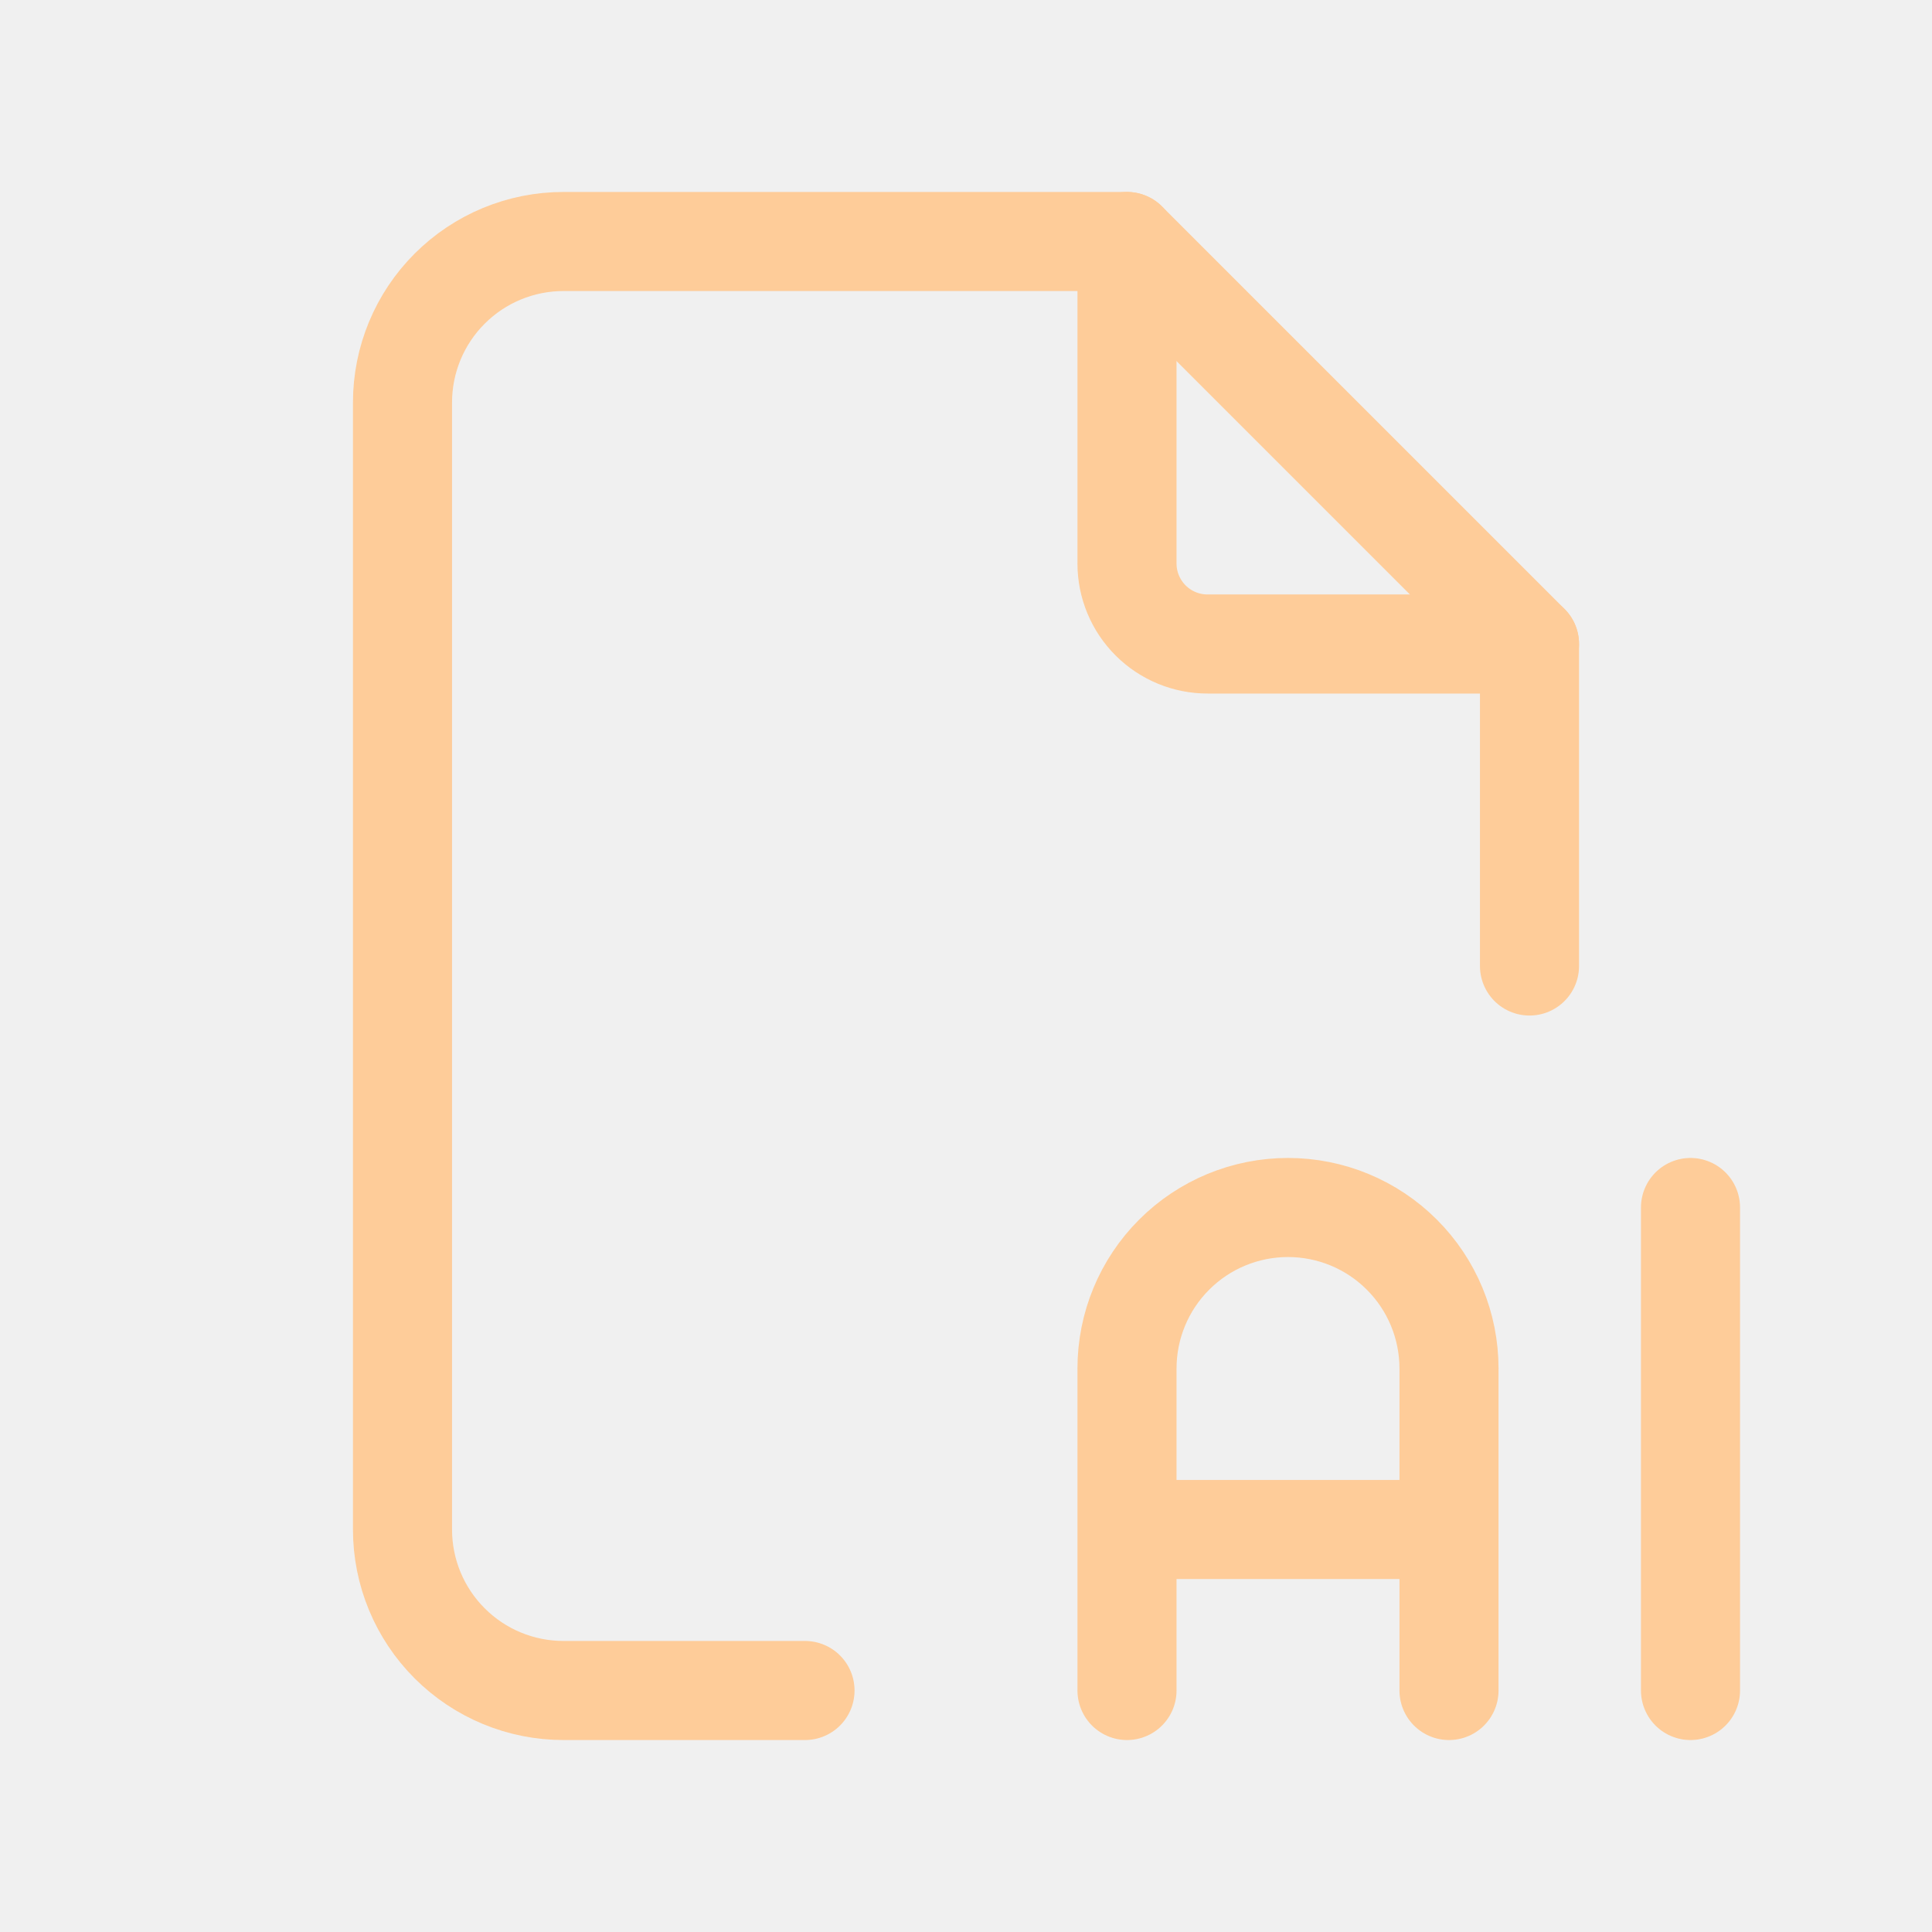
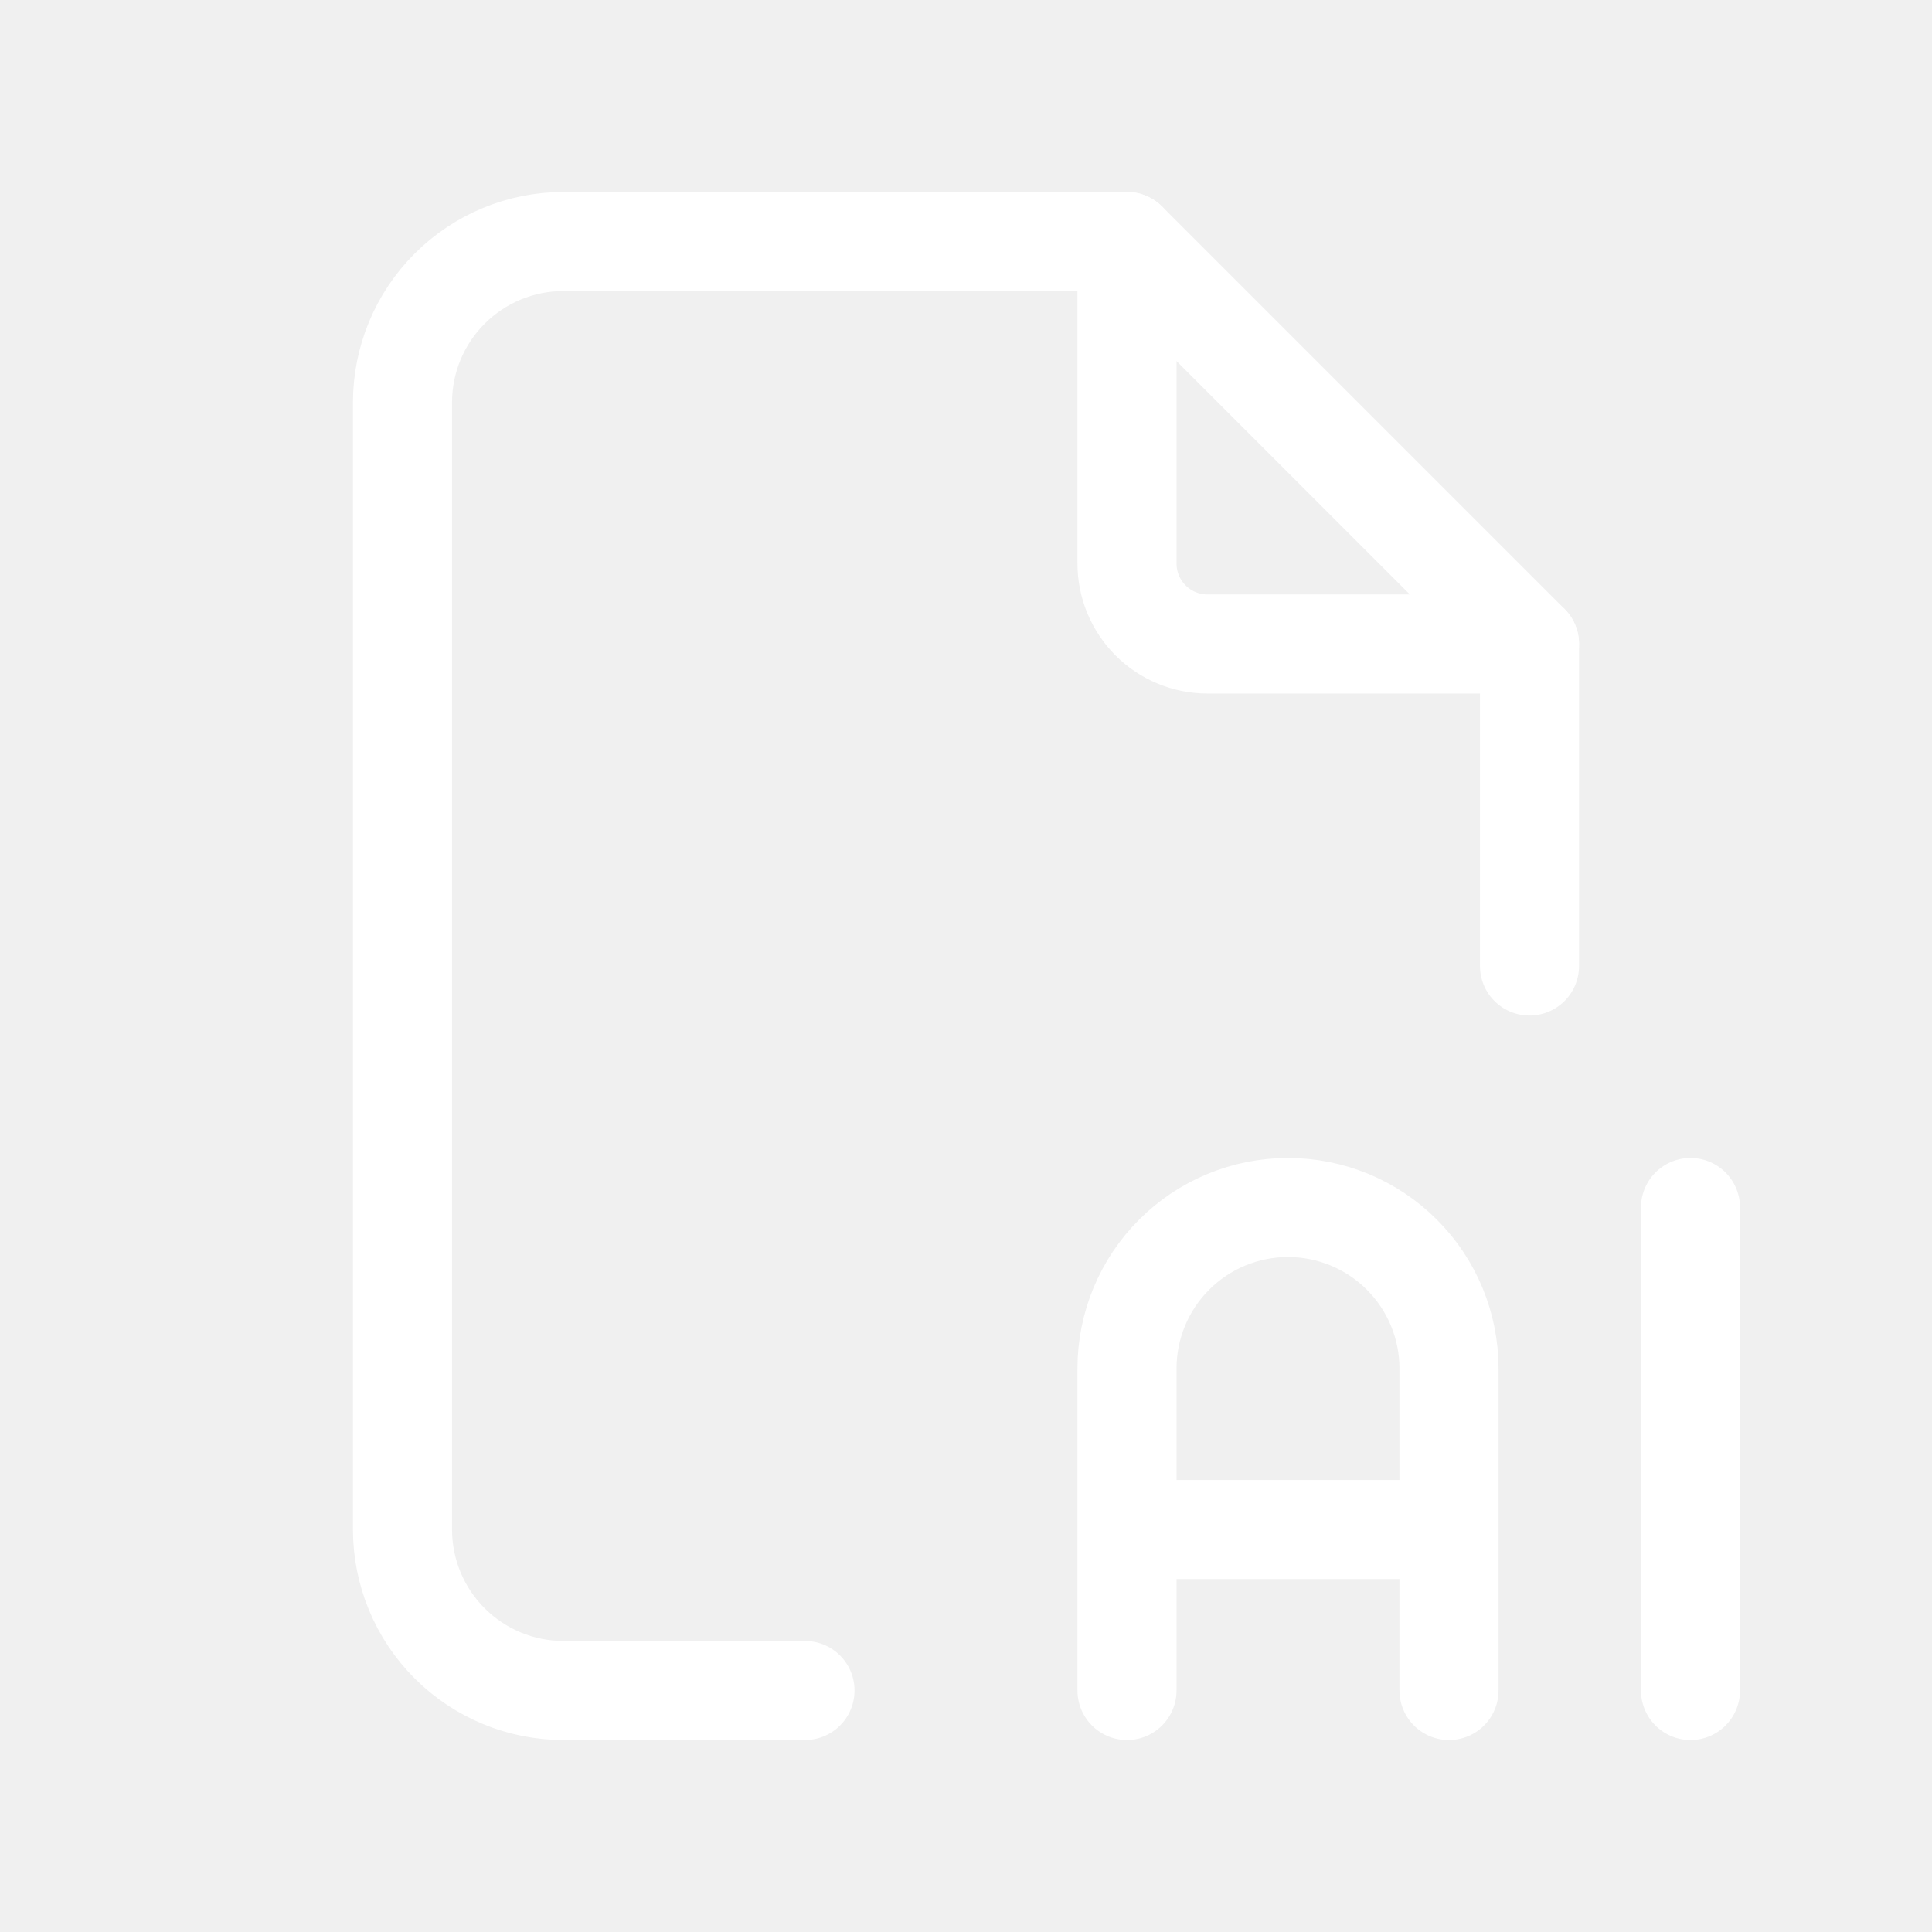
<svg xmlns="http://www.w3.org/2000/svg" width="39" height="39" viewBox="0 0 39 39" fill="none">
-   <path d="M22.75 4.875V11.375C22.75 11.806 22.921 12.219 23.226 12.524C23.531 12.829 23.944 13 24.375 13H30.875" stroke="#FECC99" stroke-width="2" stroke-linecap="round" stroke-linejoin="round" />
-   <path d="M16.25 34.125H11.375C10.513 34.125 9.686 33.783 9.077 33.173C8.467 32.564 8.125 31.737 8.125 30.875V8.125C8.125 7.263 8.467 6.436 9.077 5.827C9.686 5.217 10.513 4.875 11.375 4.875H22.75L30.875 13V19.5" stroke="#FECC99" stroke-width="2" stroke-linecap="round" stroke-linejoin="round" />
-   <path d="M22.75 34.125V27.625C22.75 26.763 23.092 25.936 23.702 25.327C24.311 24.717 25.138 24.375 26 24.375C26.862 24.375 27.689 24.717 28.298 25.327C28.908 25.936 29.25 26.763 29.25 27.625V34.125M22.75 30.875H29.25M34.125 24.375V34.125" stroke="#FECC99" stroke-width="2" stroke-linecap="round" stroke-linejoin="round" />
+   <path d="M22.75 4.875V11.375C22.75 11.806 22.921 12.219 23.226 12.524C23.531 12.829 23.944 13 24.375 13H30.875" stroke="white" stroke-width="2" stroke-linecap="round" stroke-linejoin="round" />
+   <path d="M16.25 34.125H11.375C10.513 34.125 9.686 33.783 9.077 33.173C8.467 32.564 8.125 31.737 8.125 30.875V8.125C8.125 7.263 8.467 6.436 9.077 5.827C9.686 5.217 10.513 4.875 11.375 4.875H22.75L30.875 13V19.5" stroke="white" stroke-width="2" stroke-linecap="round" stroke-linejoin="round" />
+   <path d="M22.75 34.125V27.625C22.75 26.763 23.092 25.936 23.702 25.327C24.311 24.717 25.138 24.375 26 24.375C26.862 24.375 27.689 24.717 28.298 25.327C28.908 25.936 29.25 26.763 29.25 27.625V34.125M22.75 30.875H29.25M34.125 24.375V34.125" stroke="white" stroke-width="2" stroke-linecap="round" stroke-linejoin="round" />
</svg>
